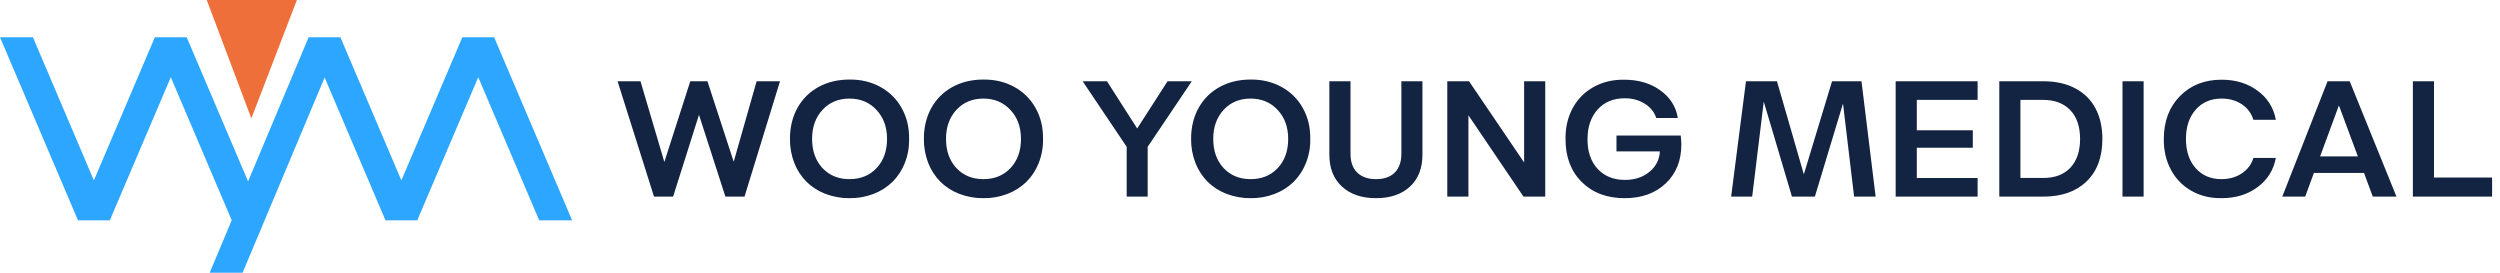
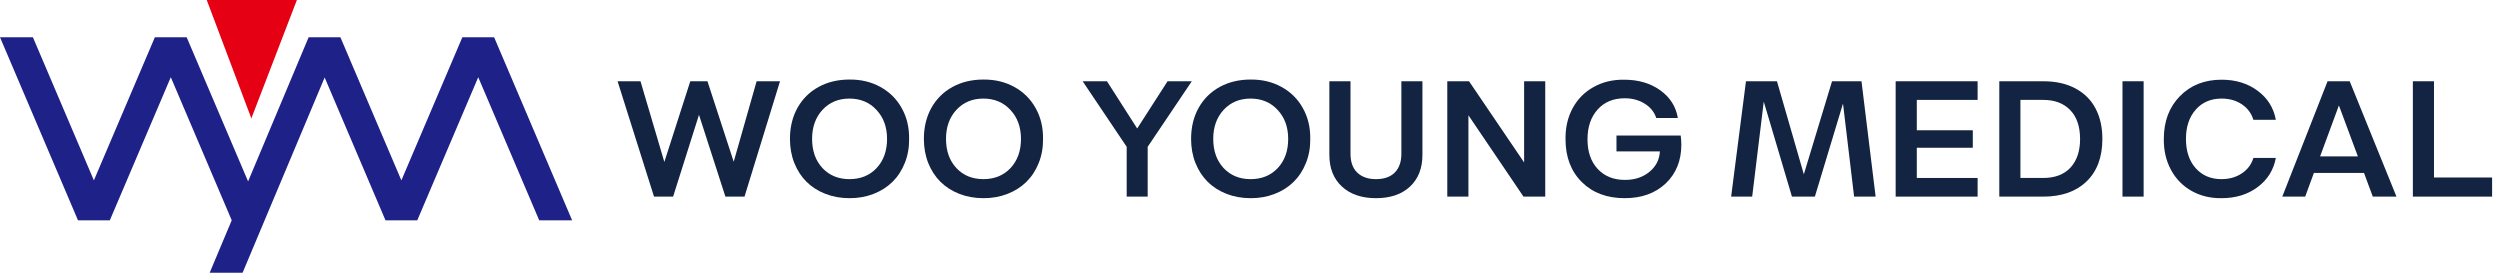
<svg xmlns="http://www.w3.org/2000/svg" width="220" height="24" viewBox="0 0 220 24" fill="none">
-   <path d="M40.687 3.279l-5.366 12.595-5.366-12.595H27.16l-5.328 12.684-5.405-12.684h-2.799L8.262 15.874 2.896 3.278H0l6.864 16.11h2.8L15.03 6.795l5.362 12.59L18.452 24h2.896l7.22-17.182 5.355 12.571h2.796l5.366-12.594 5.366 12.594h2.896l-6.864-16.11h-2.796z" fill="#2CA6FF" />
-   <path d="M18.193 0l3.926 10.419L26.126 0h-7.933z" fill="#EF6F3A" />
-   <path d="M68.64 7.15l-3.123 10.152h-1.682l-2.324-7.198-2.277 7.198h-1.681L54.347 7.151h2.016l2.099 7.102 2.283-7.102h1.51l2.311 7.082 2.017-7.082h2.058zM74.752 7c1.012-.009 1.919.208 2.72.65a4.69 4.69 0 0 1 1.88 1.866c.447.797.664 1.7.65 2.707.01.756-.116 1.46-.376 2.112a4.81 4.81 0 0 1-1.08 1.661 4.839 4.839 0 0 1-1.675 1.067 5.7 5.7 0 0 1-2.119.376 5.78 5.78 0 0 1-2.126-.383 4.844 4.844 0 0 1-1.654-1.06 4.877 4.877 0 0 1-1.074-1.654 5.727 5.727 0 0 1-.382-2.12c0-1.02.218-1.927.656-2.72a4.657 4.657 0 0 1 1.852-1.845C72.822 7.219 73.731 7 74.752 7zm0 8.764c.984 0 1.782-.326 2.392-.978.611-.656.916-1.51.916-2.563 0-1.04-.31-1.89-.93-2.55-.614-.665-1.407-.998-2.378-.998-.97 0-1.761.33-2.372.991-.61.661-.916 1.513-.916 2.557 0 1.053.303 1.907.909 2.563.61.652 1.404.978 2.379.978zM86.537 7c1.012-.009 1.919.208 2.72.65a4.689 4.689 0 0 1 1.88 1.866c.447.797.664 1.7.65 2.707a5.47 5.47 0 0 1-.376 2.112 4.81 4.81 0 0 1-1.08 1.661 4.839 4.839 0 0 1-1.675 1.067 5.7 5.7 0 0 1-2.119.376 5.78 5.78 0 0 1-2.126-.383 4.846 4.846 0 0 1-1.654-1.06 4.876 4.876 0 0 1-1.073-1.654 5.727 5.727 0 0 1-.383-2.12c0-1.02.218-1.927.656-2.72a4.658 4.658 0 0 1 1.853-1.845C84.607 7.219 85.516 7 86.537 7zm0 8.764c.984 0 1.782-.326 2.393-.978.61-.656.916-1.51.916-2.563 0-1.04-.31-1.89-.93-2.55-.615-.665-1.408-.998-2.379-.998-.97 0-1.761.33-2.372.991-.61.661-.916 1.513-.916 2.557 0 1.053.303 1.907.91 2.563.61.652 1.403.978 2.378.978zM97.413 7.15l2.659 4.157 2.673-4.156h2.133l-3.883 5.77v4.381h-1.846V12.92l-3.876-5.77h2.14zm12.64-.15c1.011-.009 1.918.208 2.72.65a4.683 4.683 0 0 1 1.88 1.866c.447.797.663 1.7.65 2.707a5.47 5.47 0 0 1-.376 2.112 4.818 4.818 0 0 1-1.08 1.661 4.848 4.848 0 0 1-1.675 1.067 5.7 5.7 0 0 1-2.119.376 5.776 5.776 0 0 1-2.126-.383 4.852 4.852 0 0 1-1.655-1.06 4.89 4.89 0 0 1-1.073-1.654 5.73 5.73 0 0 1-.383-2.12c0-1.02.219-1.927.657-2.72a4.655 4.655 0 0 1 1.852-1.845c.798-.438 1.707-.657 2.728-.657zm0 8.764c.984 0 1.782-.326 2.392-.978.611-.656.916-1.51.916-2.563 0-1.04-.31-1.89-.929-2.55-.616-.665-1.409-.998-2.379-.998-.971 0-1.762.33-2.372.991-.611.661-.916 1.513-.916 2.557 0 1.053.303 1.907.909 2.563.611.652 1.403.978 2.379.978zm6.931-8.614h1.86v6.385c0 .72.198 1.272.594 1.655.397.383.946.574 1.648.574.725 0 1.278-.196 1.661-.588.383-.392.574-.939.574-1.64V7.15h1.853v6.48c0 1.176-.365 2.106-1.094 2.79-.729.678-1.727 1.018-2.994 1.018-1.262 0-2.263-.342-3.001-1.026-.734-.683-1.101-1.61-1.101-2.782V7.15zm18.997 0v10.152h-1.914l-4.846-7.157v7.157h-1.86V7.151h1.914l4.847 7.143V7.151h1.859zm11.977 5.572c0 1.408-.458 2.548-1.374 3.418-.916.866-2.119 1.299-3.609 1.299-1.568 0-2.828-.474-3.781-1.422-.952-.948-1.428-2.204-1.428-3.767-.014-1.011.193-1.918.622-2.72a4.59 4.59 0 0 1 1.839-1.867c.793-.446 1.695-.663 2.707-.649 1.248 0 2.303.31 3.165.93.866.62 1.383 1.433 1.551 2.44h-1.9c-.169-.524-.506-.943-1.012-1.258-.506-.319-1.093-.478-1.763-.478-.998 0-1.794.33-2.386.99-.593.662-.889 1.537-.889 2.626 0 1.09.299 1.957.896 2.604.601.643 1.403.964 2.406.964.852 0 1.565-.234 2.14-.704.578-.47.888-1.07.929-1.805h-3.821V11.93h5.653c.037.31.055.574.055.793zm15.203 4.58l-.977-8.19-2.475 8.19h-2.017l-2.481-8.36-1.019 8.36h-1.852l1.306-10.151h2.727l2.365 8.19 2.482-8.19h2.591l1.244 10.151h-1.894zm3.657-10.152h7.212v1.641h-5.352v2.673h4.928v1.538h-4.928v2.66h5.352v1.64h-7.212V7.151zm9.12 0h3.875c1.103 0 2.047.213 2.831.636.788.424 1.378 1.014 1.77 1.77.397.757.595 1.646.595 2.667 0 1.604-.465 2.853-1.395 3.746-.925.889-2.192 1.333-3.801 1.333h-3.875V7.151zm3.862 8.511c1.034 0 1.834-.303 2.399-.909.565-.61.848-1.449.848-2.515 0-1.103-.29-1.953-.868-2.55-.575-.597-1.367-.896-2.379-.896h-2.003v6.87h2.003zm6.979 1.641V7.151h1.86v10.151h-1.86zm8.723-10.288c1.24 0 2.295.324 3.165.97a3.957 3.957 0 0 1 1.606 2.557h-1.975a2.46 2.46 0 0 0-1.012-1.36c-.501-.337-1.096-.506-1.784-.506-.948 0-1.709.326-2.283.978-.57.651-.855 1.508-.855 2.57 0 1.08.287 1.941.862 2.584.574.638 1.328.957 2.262.957.688 0 1.285-.169 1.791-.506.511-.342.85-.795 1.019-1.36h1.975c-.196 1.062-.731 1.918-1.606 2.57-.87.647-1.925.97-3.165.97-.98.014-1.859-.197-2.639-.635a4.582 4.582 0 0 1-1.818-1.86c-.433-.801-.643-1.708-.629-2.72 0-1.545.472-2.798 1.415-3.76.943-.966 2.167-1.449 3.671-1.449zm12.53 8.203h-4.409l-.766 2.085h-2.016l3.985-10.151h1.948l4.116 10.151h-2.085l-.773-2.085zm-.54-1.456l-1.668-4.484-1.654 4.484h3.322zm4.84-6.611h1.859v8.47h5.114v1.682h-6.973V7.151z" fill="#132342" />
+   <path d="M40.687 3.279L35.321 15.873L29.955 3.279H27.16L21.832 15.963L16.427 3.279H13.628L8.262 15.873L2.896 3.279H0L6.864 19.389H9.664L15.03 6.795L20.392 19.385L18.452 24H21.348L28.569 6.818L33.923 19.389H36.719L42.085 6.795L47.451 19.389H50.347L43.483 3.279H40.687Z" fill="#1E2188" />
+   <path d="M18.193 0L22.119 10.419L26.126 0H18.193Z" fill="#E60013" />
+   <path d="M68.641 7.151L65.517 17.302H63.835L61.511 10.104L59.234 17.302H57.553L54.347 7.151H56.363L58.462 14.253L60.745 7.151H62.256L64.566 14.233L66.583 7.151H68.641Z" fill="#132342" />
+   <path d="M74.752 7C75.764 6.991 76.671 7.208 77.473 7.65C78.279 8.092 78.906 8.714 79.353 9.516C79.799 10.313 80.016 11.216 80.002 12.223C80.011 12.979 79.886 13.684 79.626 14.335C79.366 14.987 79.006 15.541 78.546 15.996C78.086 16.452 77.527 16.808 76.871 17.063C76.215 17.318 75.508 17.443 74.752 17.439C73.986 17.439 73.278 17.311 72.626 17.056C71.979 16.801 71.427 16.448 70.972 15.996C70.516 15.541 70.158 14.989 69.898 14.342C69.643 13.695 69.516 12.989 69.516 12.223C69.516 11.202 69.734 10.295 70.172 9.502C70.614 8.709 71.231 8.094 72.024 7.657C72.822 7.219 73.731 7 74.752 7ZM74.752 15.764C75.736 15.764 76.534 15.438 77.144 14.786C77.755 14.13 78.061 13.276 78.061 12.223C78.061 11.184 77.751 10.334 77.131 9.673C76.516 9.008 75.723 8.675 74.752 8.675C73.781 8.675 72.991 9.005 72.38 9.666C71.769 10.327 71.464 11.179 71.464 12.223C71.464 13.276 71.767 14.13 72.373 14.786C72.984 15.438 73.777 15.764 74.752 15.764Z" fill="#132342" />
+   <path d="M86.537 7C87.549 6.991 88.456 7.208 89.258 7.65C90.064 8.092 90.691 8.714 91.138 9.516C91.584 10.313 91.801 11.216 91.787 12.223C91.796 12.979 91.671 13.684 91.411 14.335C91.151 14.987 90.791 15.541 90.331 15.996C89.871 16.452 89.312 16.808 88.656 17.063C88 17.318 87.294 17.443 86.537 17.439C85.772 17.439 85.063 17.311 84.411 17.056C83.764 16.801 83.213 16.448 82.757 15.996C82.301 15.541 81.943 14.989 81.684 14.342C81.428 13.695 81.301 12.989 81.301 12.223C81.301 11.202 81.519 10.295 81.957 9.502C82.399 8.709 83.017 8.094 83.81 7.657C84.607 7.219 85.516 7 86.537 7ZM86.537 15.764C87.522 15.764 88.319 15.438 88.93 14.786C89.54 14.13 89.846 13.276 89.846 12.223C89.846 11.184 89.536 10.334 88.916 9.673C88.301 9.008 87.508 8.675 86.537 8.675C85.566 8.675 84.776 9.005 84.165 9.666C83.554 10.327 83.249 11.179 83.249 12.223C83.249 13.276 83.552 14.13 84.158 14.786C84.769 15.438 85.562 15.764 86.537 15.764Z" fill="#132342" />
+   <path d="M97.413 7.151L100.072 11.307L102.745 7.151H104.878L100.995 12.92V17.302H99.149V12.92L95.273 7.151H97.413Z" fill="#132342" />
+   <path d="M110.053 7C111.064 6.991 111.971 7.208 112.773 7.65C113.58 8.092 114.207 8.714 114.653 9.516C115.1 10.313 115.316 11.216 115.303 12.223C115.312 12.979 115.187 13.684 114.927 14.335C114.667 14.987 114.307 15.541 113.847 15.996C113.386 16.452 112.828 16.808 112.172 17.063C111.516 17.318 110.809 17.443 110.053 17.439C109.287 17.439 108.578 17.311 107.927 17.056C107.28 16.801 106.728 16.448 106.272 15.996C105.817 15.541 105.459 14.989 105.199 14.342C104.944 13.695 104.816 12.989 104.816 12.223C104.816 11.202 105.035 10.295 105.473 9.502C105.915 8.709 106.532 8.094 107.325 7.657C108.123 7.219 109.032 7 110.053 7ZM110.053 15.764C111.037 15.764 111.835 15.438 112.445 14.786C113.056 14.13 113.361 13.276 113.361 12.223C113.361 11.184 113.051 10.334 112.432 9.673C111.816 9.008 111.023 8.675 110.053 8.675C109.082 8.675 108.291 9.005 107.681 9.666C107.07 10.327 106.765 11.179 106.765 12.223C106.765 13.276 107.068 14.13 107.674 14.786C108.285 15.438 109.077 15.764 110.053 15.764Z" fill="#132342" />
+   <path d="M116.984 7.151H118.844V13.535C118.844 14.255 119.042 14.807 119.438 15.19C119.835 15.572 120.384 15.764 121.086 15.764C121.811 15.764 122.364 15.568 122.747 15.176C123.13 14.784 123.321 14.237 123.321 13.535V7.151H125.174V13.631C125.174 14.807 124.809 15.737 124.08 16.42C123.351 17.099 122.353 17.439 121.086 17.439C119.824 17.439 118.823 17.097 118.085 16.413C117.351 15.73 116.984 14.802 116.984 13.631V7.151Z" fill="#132342" />
+   <path d="M135.981 7.151V17.302H134.067L129.221 10.145V17.302H127.361V7.151H129.275L134.122 14.294V7.151H135.981Z" fill="#132342" />
+   <path d="M147.958 12.722C147.958 14.13 147.5 15.27 146.584 16.14C145.668 17.006 144.465 17.439 142.975 17.439C141.407 17.439 140.147 16.965 139.194 16.017C138.242 15.069 137.766 13.813 137.766 12.25C137.752 11.239 137.959 10.332 138.388 9.53C138.821 8.727 139.434 8.105 140.227 7.663C141.02 7.217 141.922 7 142.934 7.014C144.182 7.014 145.237 7.324 146.099 7.944C146.965 8.563 147.482 9.377 147.65 10.384H145.75C145.581 9.86 145.244 9.441 144.738 9.126C144.232 8.807 143.645 8.648 142.975 8.648C141.977 8.648 141.181 8.978 140.589 9.639C139.996 10.3 139.7 11.175 139.7 12.264C139.7 13.353 139.999 14.221 140.596 14.868C141.197 15.511 141.999 15.832 143.002 15.832C143.854 15.832 144.567 15.598 145.142 15.128C145.72 14.659 146.03 14.057 146.071 13.323H142.25V11.929H147.903C147.94 12.239 147.958 12.503 147.958 12.722Z" fill="#132342" />
+   <path d="M163.161 17.302L162.184 9.113L159.709 17.302H157.692L155.211 8.942L154.192 17.302H152.34L153.646 7.151H156.373L158.738 15.34L161.22 7.151H163.811L165.055 17.302H163.161Z" fill="#132342" />
+   <path d="M166.818 7.151H174.03V8.791H168.678V11.464H173.606V13.002H168.678V15.661H174.03V17.302H166.818V7.151Z" fill="#132342" />
+   <path d="M175.938 7.151H179.813C180.916 7.151 181.86 7.363 182.644 7.786C183.432 8.21 184.022 8.8 184.414 9.557C184.811 10.313 185.009 11.202 185.009 12.223C185.009 13.827 184.544 15.076 183.614 15.969C182.689 16.858 181.422 17.302 179.813 17.302H175.938V7.151ZM179.8 15.661C180.834 15.661 181.634 15.358 182.199 14.752C182.764 14.142 183.047 13.303 183.047 12.237C183.047 11.134 182.757 10.284 182.179 9.687C181.604 9.09 180.812 8.791 179.8 8.791H177.797V15.661H179.8Z" fill="#132342" />
+   <path d="M186.779 17.302V7.151H188.639V17.302H186.779Z" fill="#132342" />
+   <path d="M195.502 7.014C196.742 7.014 197.797 7.338 198.667 7.985C199.542 8.627 200.077 9.479 200.273 10.541H198.298C198.125 9.972 197.787 9.518 197.286 9.181C196.785 8.844 196.19 8.675 195.502 8.675C194.554 8.675 193.793 9.001 193.219 9.653C192.649 10.304 192.364 11.161 192.364 12.223C192.364 13.303 192.651 14.164 193.226 14.807C193.8 15.445 194.554 15.764 195.488 15.764C196.176 15.764 196.773 15.595 197.279 15.258C197.79 14.916 198.129 14.463 198.298 13.898H200.273C200.077 14.96 199.542 15.816 198.667 16.468C197.797 17.115 196.742 17.439 195.502 17.439C194.522 17.452 193.643 17.241 192.863 16.803C192.084 16.366 191.478 15.746 191.045 14.944C190.612 14.142 190.402 13.235 190.416 12.223C190.416 10.678 190.888 9.425 191.831 8.463C192.774 7.497 193.998 7.014 195.502 7.014Z" fill="#132342" />
+   <path d="M208.032 15.217H203.623L202.857 17.302H200.841L204.826 7.151H206.774L210.89 17.302H208.805L208.032 15.217ZM207.492 13.761L205.824 9.277L204.17 13.761H207.492Z" fill="#132342" />
+   <path d="M212.332 7.151H214.191V15.62H219.305V17.302H212.332V7.151Z" fill="#132342" />
</svg>
